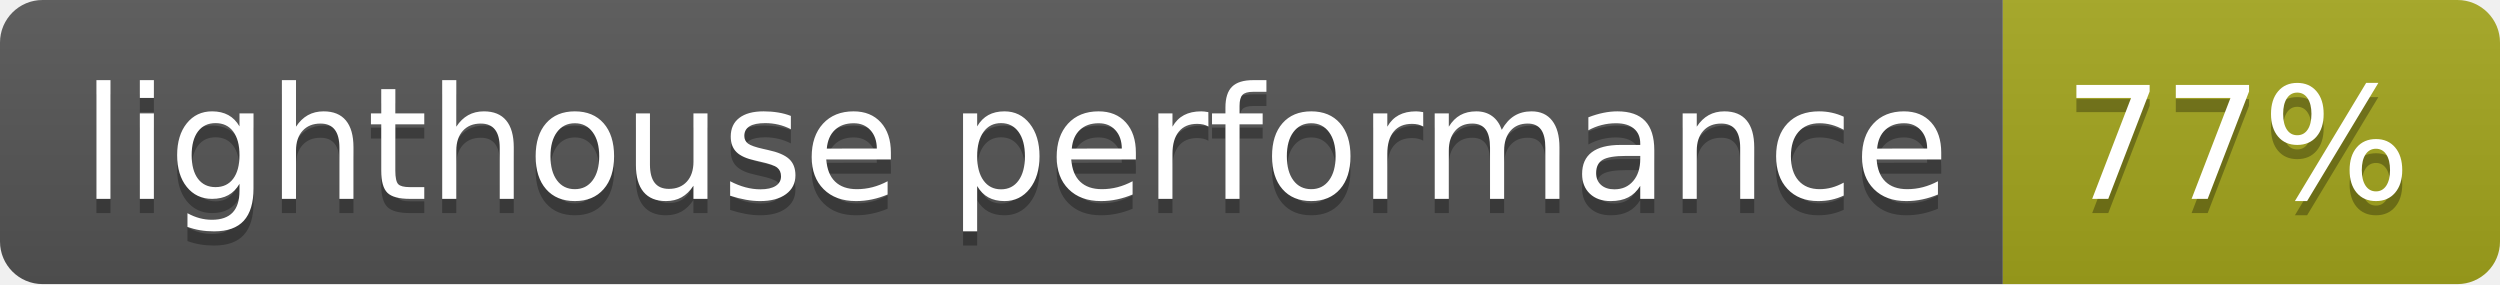
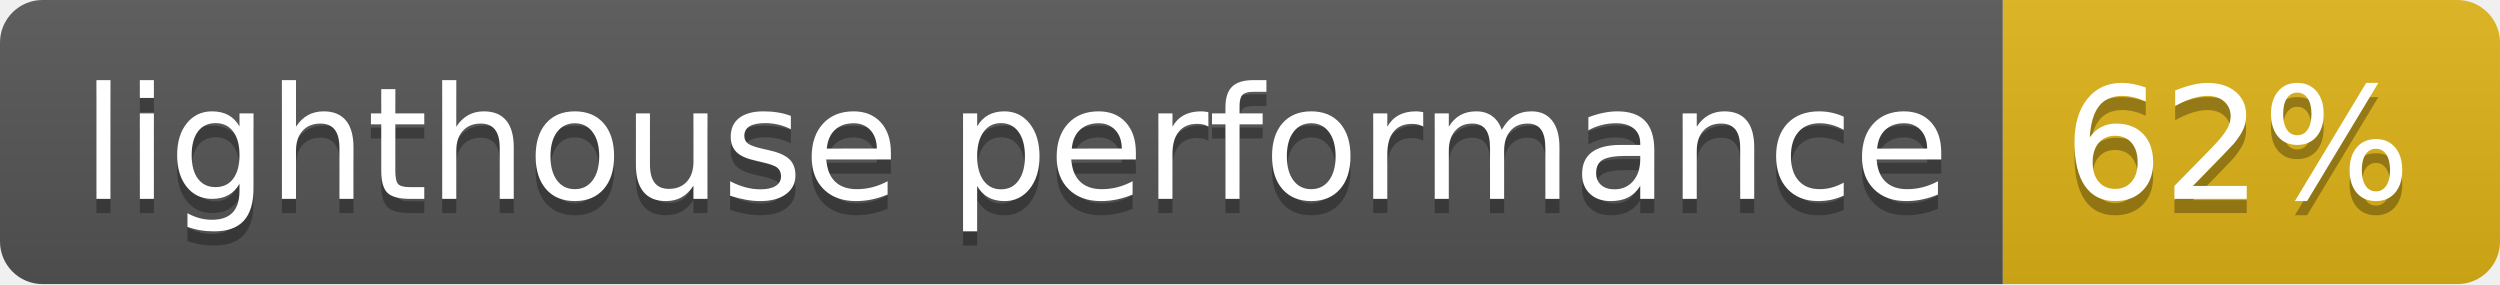
<svg xmlns="http://www.w3.org/2000/svg" width="176" height="20">
  <linearGradient id="s" x2="0" y2="100%">
    <stop offset="0" stop-color="#bbb" stop-opacity=".1" />
    <stop offset="1" stop-opacity=".1" />
  </linearGradient>
  <clipPath id="r">
    <rect width="176" height="20" rx="3" fill="#fff" />
  </clipPath>
  <g clip-path="url(#r)">
    <rect width="141" height="20" fill="#555" />
-     <rect x="141" width="35" height="20" fill="#a4a61d" />
+     <rect x="141" width="35" height="20" fill="#dfb317" />
    <rect width="176" height="20" fill="url(#s)" />
  </g>
  <g fill="#fff" text-anchor="middle" font-family="Verdana,Geneva,DejaVu Sans,sans-serif" text-rendering="geometricPrecision" font-size="110">
    <text x="715" y="150" fill="#010101" fill-opacity=".3" transform="scale(.1)" textLength="1310">lighthouse performance</text>
    <text x="715" y="140" transform="scale(.1)" textLength="1310">lighthouse performance</text>
-     <text x="1575" y="150" fill="#010101" fill-opacity=".3" transform="scale(.1)" textLength="250">77%</text>
-     <text x="1575" y="140" transform="scale(.1)" textLength="250">77%</text>
+     <text x="1575" y="150" fill="#010101" fill-opacity=".3" transform="scale(.1)" textLength="250">62%</text>
+     <text x="1575" y="140" transform="scale(.1)" textLength="250">62%</text>
  </g>
</svg>
